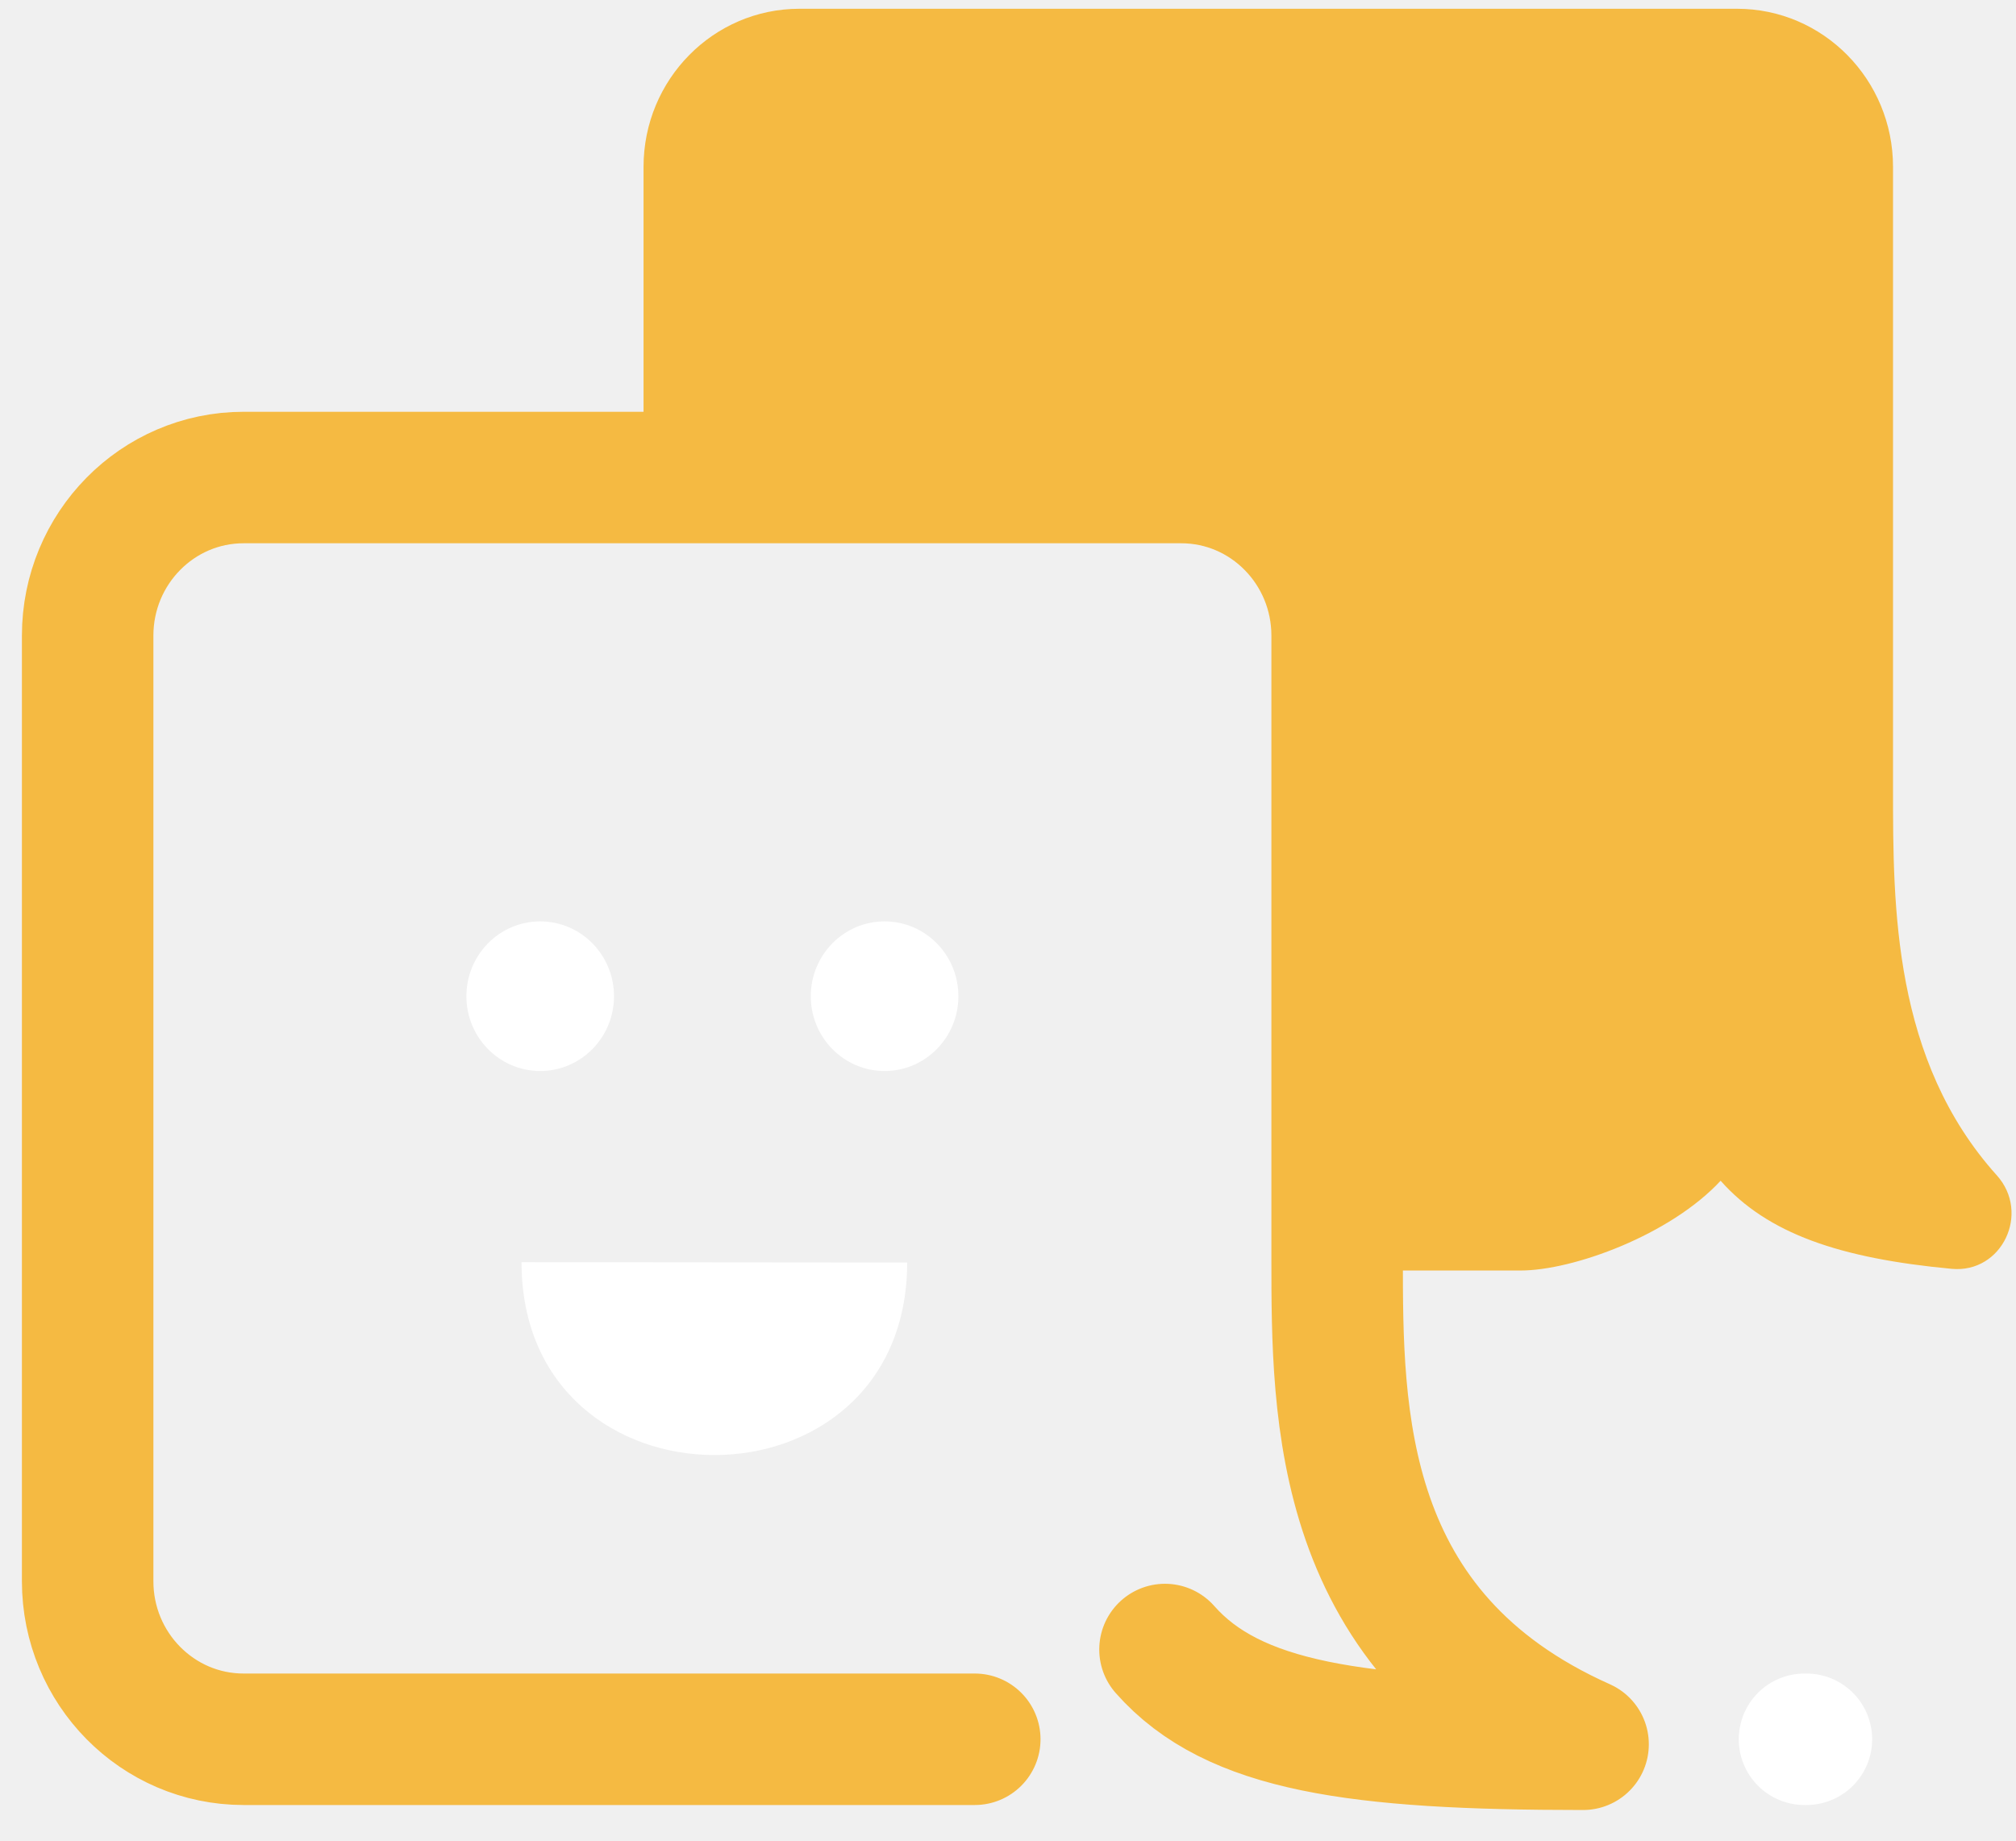
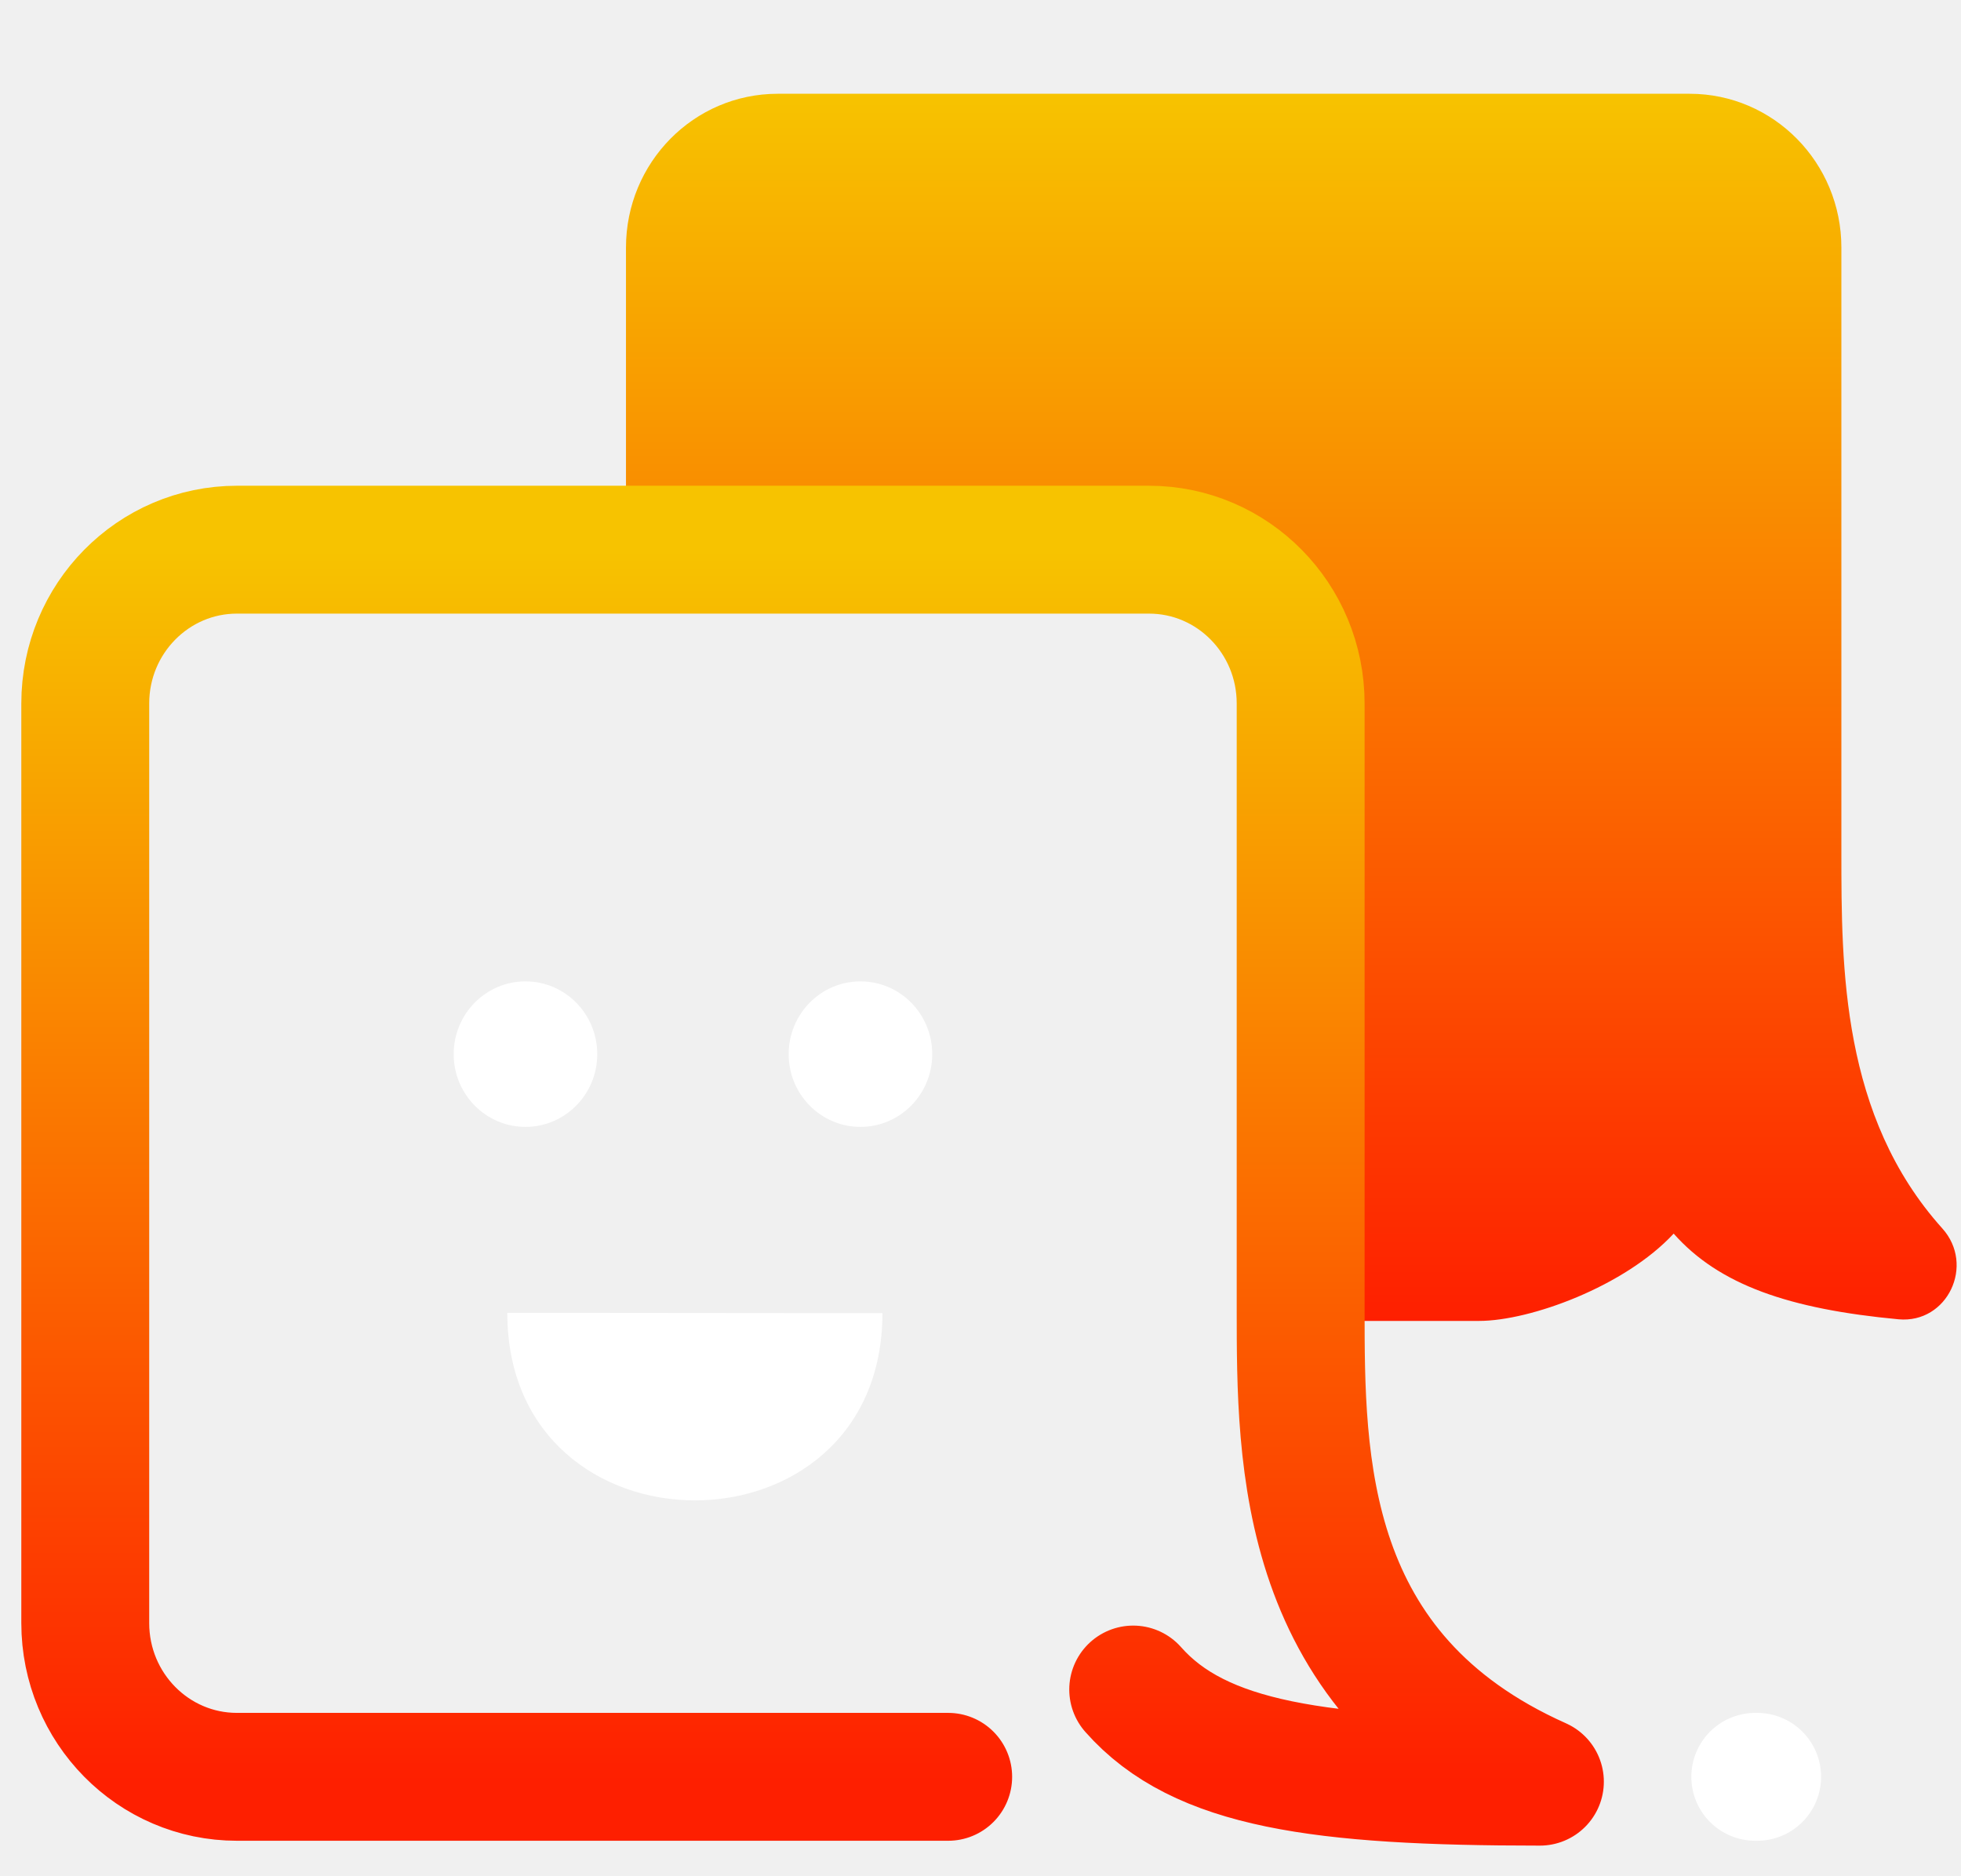
- <svg xmlns="http://www.w3.org/2000/svg" width="23" height="21" viewBox="0 0 23 21" fill="none">
-   <path fill-rule="evenodd" clip-rule="evenodd" d="M7.342 5.448V1.904C7.342 0.908 8.138 0.1 9.121 0.1H19.818C20.8 0.1 21.597 0.908 21.597 1.904V9.004C21.597 10.348 21.597 12.093 22.781 13.409C23.168 13.839 22.841 14.528 22.268 14.476C20.985 14.356 20.164 14.073 19.63 13.471C19.056 14.09 17.947 14.495 17.348 14.495H15.255V7.252C15.255 6.256 14.459 5.448 13.476 5.448H7.342Z" fill="#F5BA42" />
-   <path d="M11.121 19.843H2.779C1.797 19.843 1 19.036 1 18.04V7.252C1 6.256 1.797 5.448 2.779 5.448H13.476C14.459 5.448 15.255 6.256 15.255 7.252V14.353C15.255 16.145 15.255 18.648 18.061 19.9C15.48 19.9 14.072 19.704 13.291 18.819" stroke="#F5BA42" stroke-width="1.5" stroke-linecap="round" stroke-linejoin="round" />
-   <path fill-rule="evenodd" clip-rule="evenodd" d="M6.163 12.219C6.628 12.219 7.005 11.837 7.005 11.366C7.005 10.894 6.628 10.512 6.163 10.512C5.698 10.512 5.321 10.894 5.321 11.366C5.321 11.837 5.698 12.219 6.163 12.219Z" fill="white" />
-   <path fill-rule="evenodd" clip-rule="evenodd" d="M10.092 12.219C10.557 12.219 10.934 11.837 10.934 11.366C10.934 10.894 10.557 10.512 10.092 10.512C9.627 10.512 9.25 10.894 9.25 11.366C9.25 11.837 9.627 12.219 10.092 12.219Z" fill="white" />
-   <path fill-rule="evenodd" clip-rule="evenodd" d="M5.95 14.4C5.95 17.331 10.347 17.335 10.35 14.404L5.95 14.4Z" fill="white" />
-   <path d="M20.587 19.843H20.609" stroke="white" stroke-width="1.5" stroke-linecap="round" stroke-linejoin="round" />
+ <svg xmlns="http://www.w3.org/2000/svg" width="23" height="22" viewBox="0 0 23 22" fill="none">
+   <path fill-rule="evenodd" clip-rule="evenodd" d="M7.342 6.448V2.904C7.342 1.907 8.138 1.1 9.121 1.1H19.818C20.8 1.1 21.597 1.907 21.597 2.904V10.004C21.597 11.348 21.597 13.093 22.78 14.409C23.168 14.839 22.841 15.528 22.268 15.476C20.985 15.356 20.163 15.073 19.63 14.471C19.056 15.09 17.947 15.495 17.348 15.495H15.255V8.252C15.255 7.256 14.459 6.448 13.476 6.448H7.342Z" fill="url(#paint0_linear)" />
+   <path d="M11.121 20.843H2.779C1.797 20.843 1 20.036 1 19.039V8.252C1 7.256 1.797 6.448 2.779 6.448H13.476C14.459 6.448 15.255 7.256 15.255 8.252V15.353C15.255 17.145 15.255 19.648 18.061 20.9C15.48 20.9 14.072 20.704 13.291 19.819" stroke="url(#paint1_linear)" stroke-width="1.5" stroke-linecap="round" stroke-linejoin="round" />
+   <path fill-rule="evenodd" clip-rule="evenodd" d="M6.163 13.219C6.628 13.219 7.005 12.837 7.005 12.366C7.005 11.894 6.628 11.512 6.163 11.512C5.698 11.512 5.321 11.894 5.321 12.366C5.321 12.837 5.698 13.219 6.163 13.219Z" fill="white" />
+   <path fill-rule="evenodd" clip-rule="evenodd" d="M10.092 13.219C10.557 13.219 10.934 12.837 10.934 12.366C10.934 11.894 10.557 11.512 10.092 11.512C9.627 11.512 9.25 11.894 9.25 12.366C9.25 12.837 9.627 13.219 10.092 13.219Z" fill="white" />
+   <path fill-rule="evenodd" clip-rule="evenodd" d="M5.95 15.4C5.95 18.331 10.347 18.335 10.35 15.404L5.95 15.4Z" fill="white" />
+   <path d="M20.587 20.843H20.609" stroke="white" stroke-width="1.5" stroke-linecap="round" stroke-linejoin="round" />
+   <defs>
+     <linearGradient id="paint0_linear" x1="15.145" y1="1.1" x2="15.145" y2="15.495" gradientUnits="userSpaceOnUse">
+       <stop stop-color="#F7C300" />
+       <stop offset="1" stop-color="#FE1F00" />
+     </linearGradient>
+     <linearGradient id="paint1_linear" x1="9.531" y1="6.448" x2="9.531" y2="20.9" gradientUnits="userSpaceOnUse">
+       <stop stop-color="#F7C300" />
+       <stop offset="1" stop-color="#FE1F00" />
+     </linearGradient>
+   </defs>
</svg>
